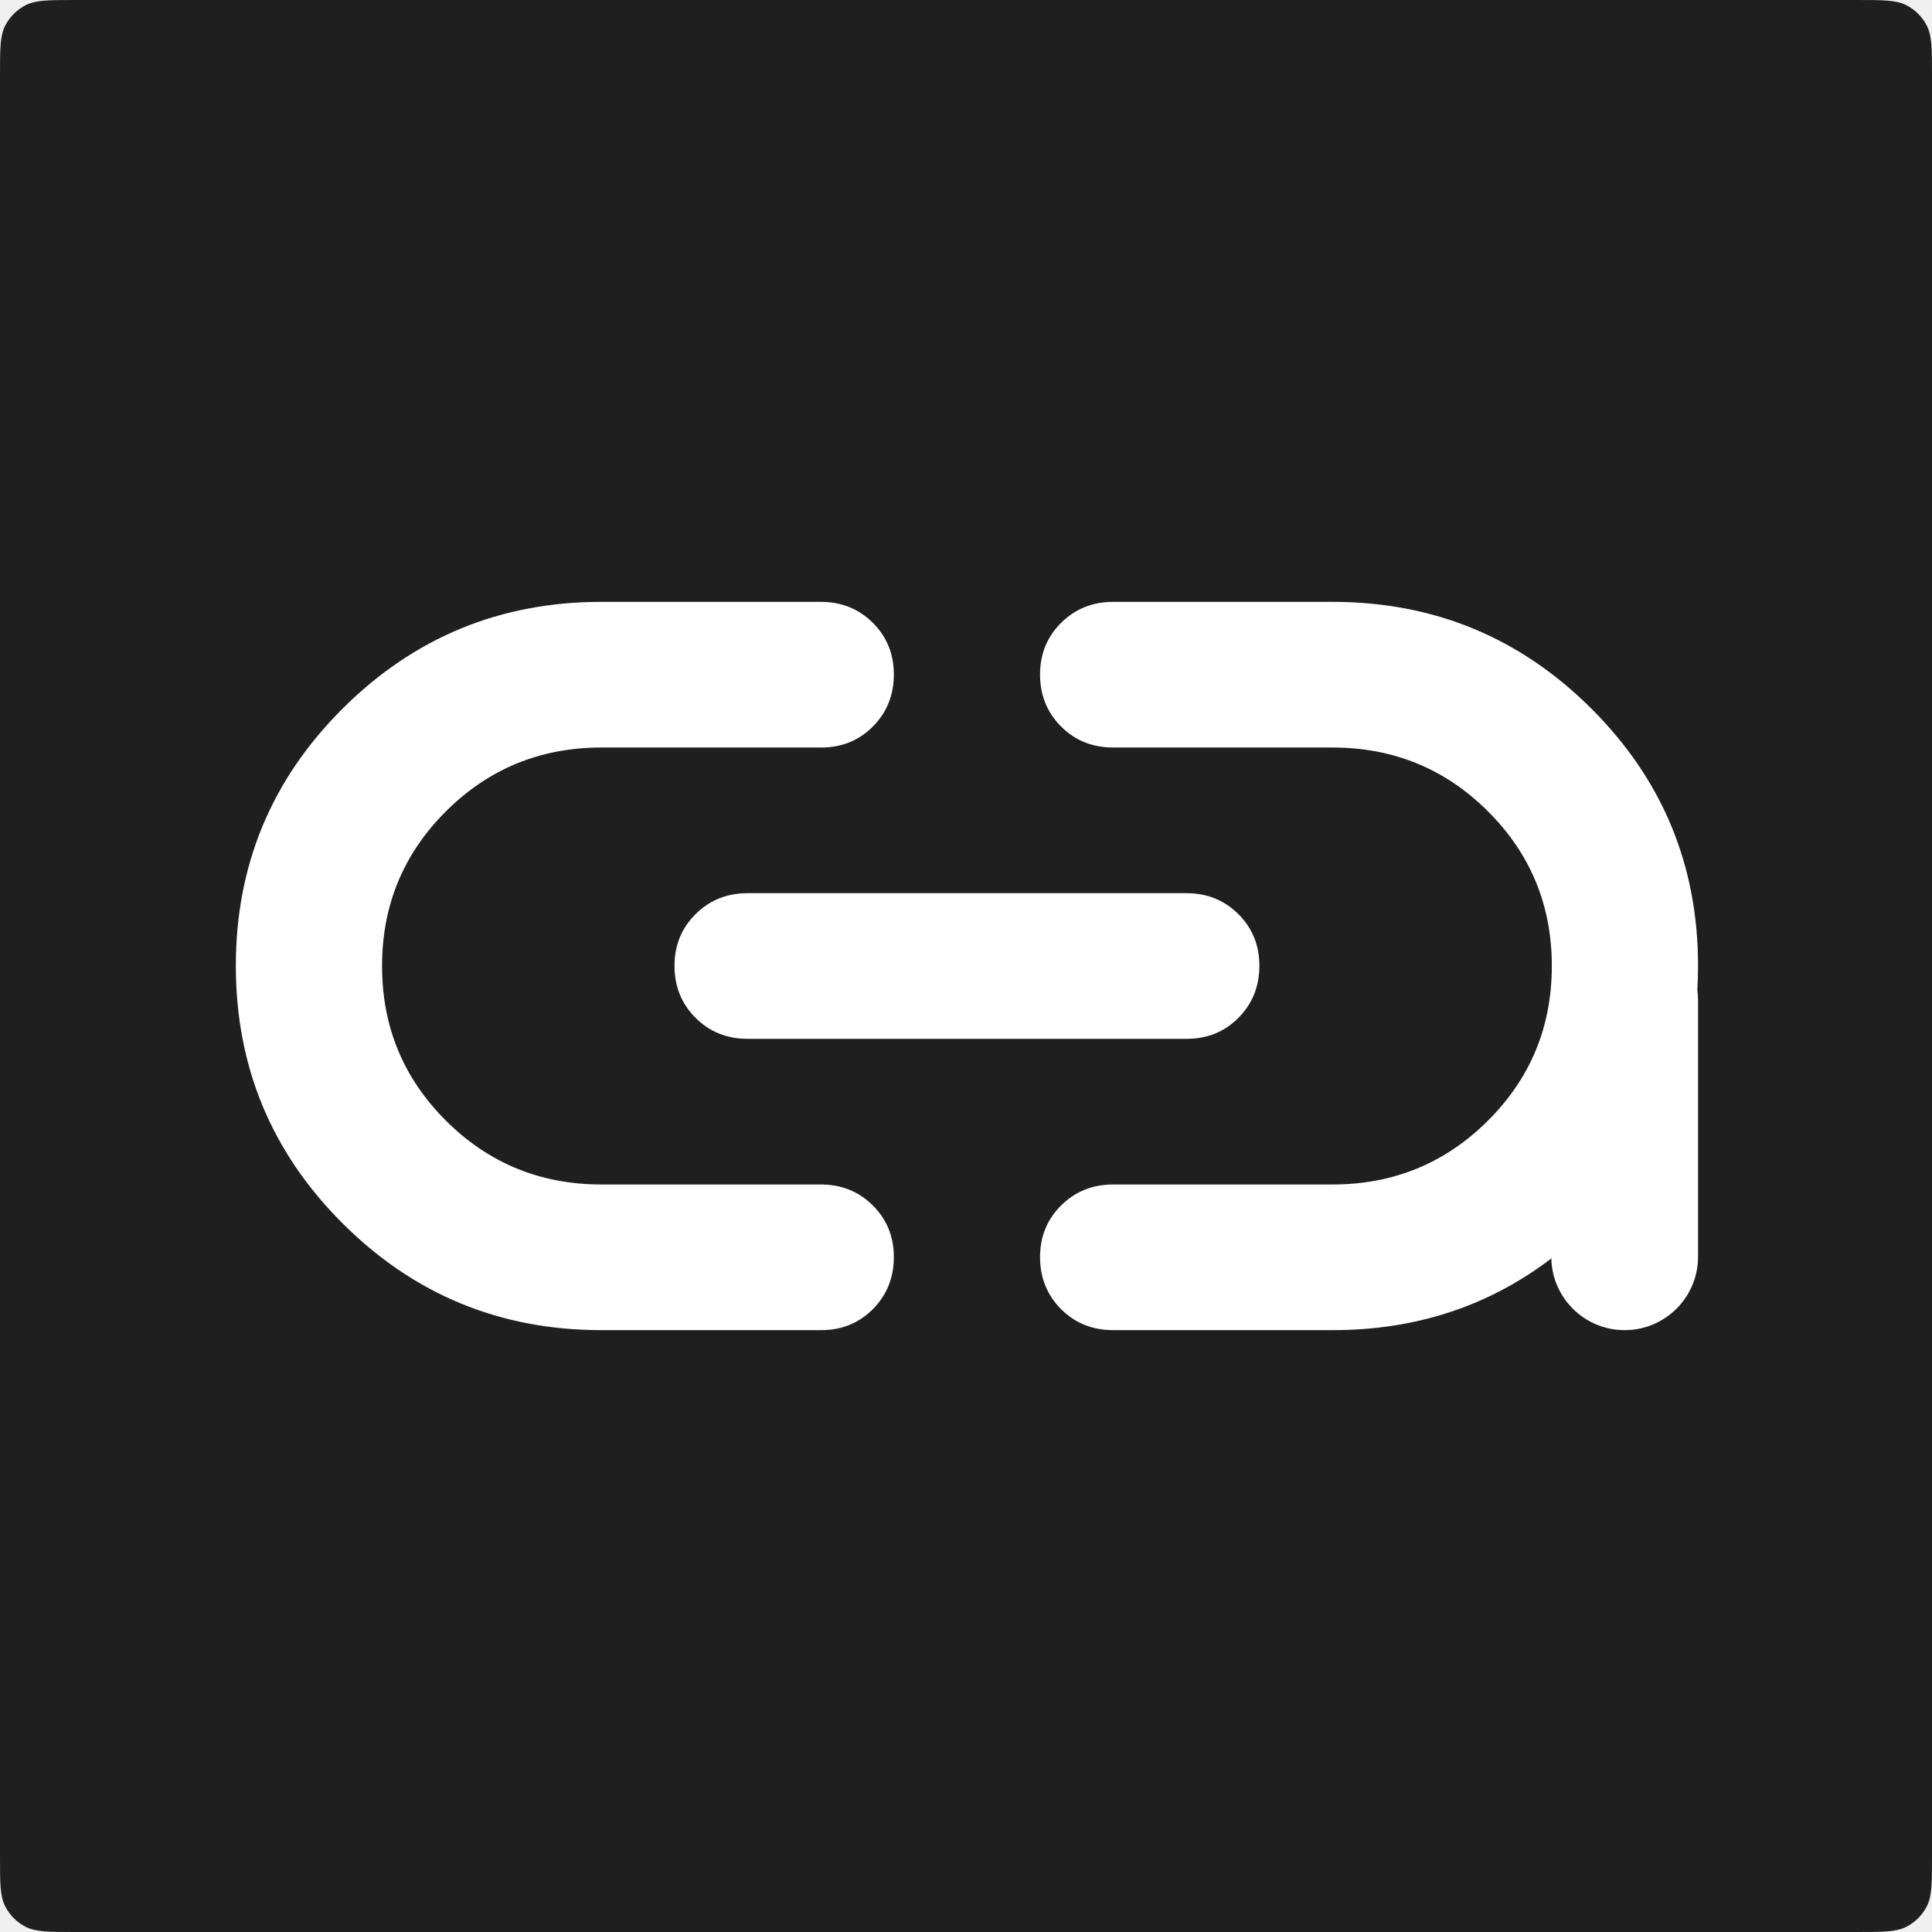
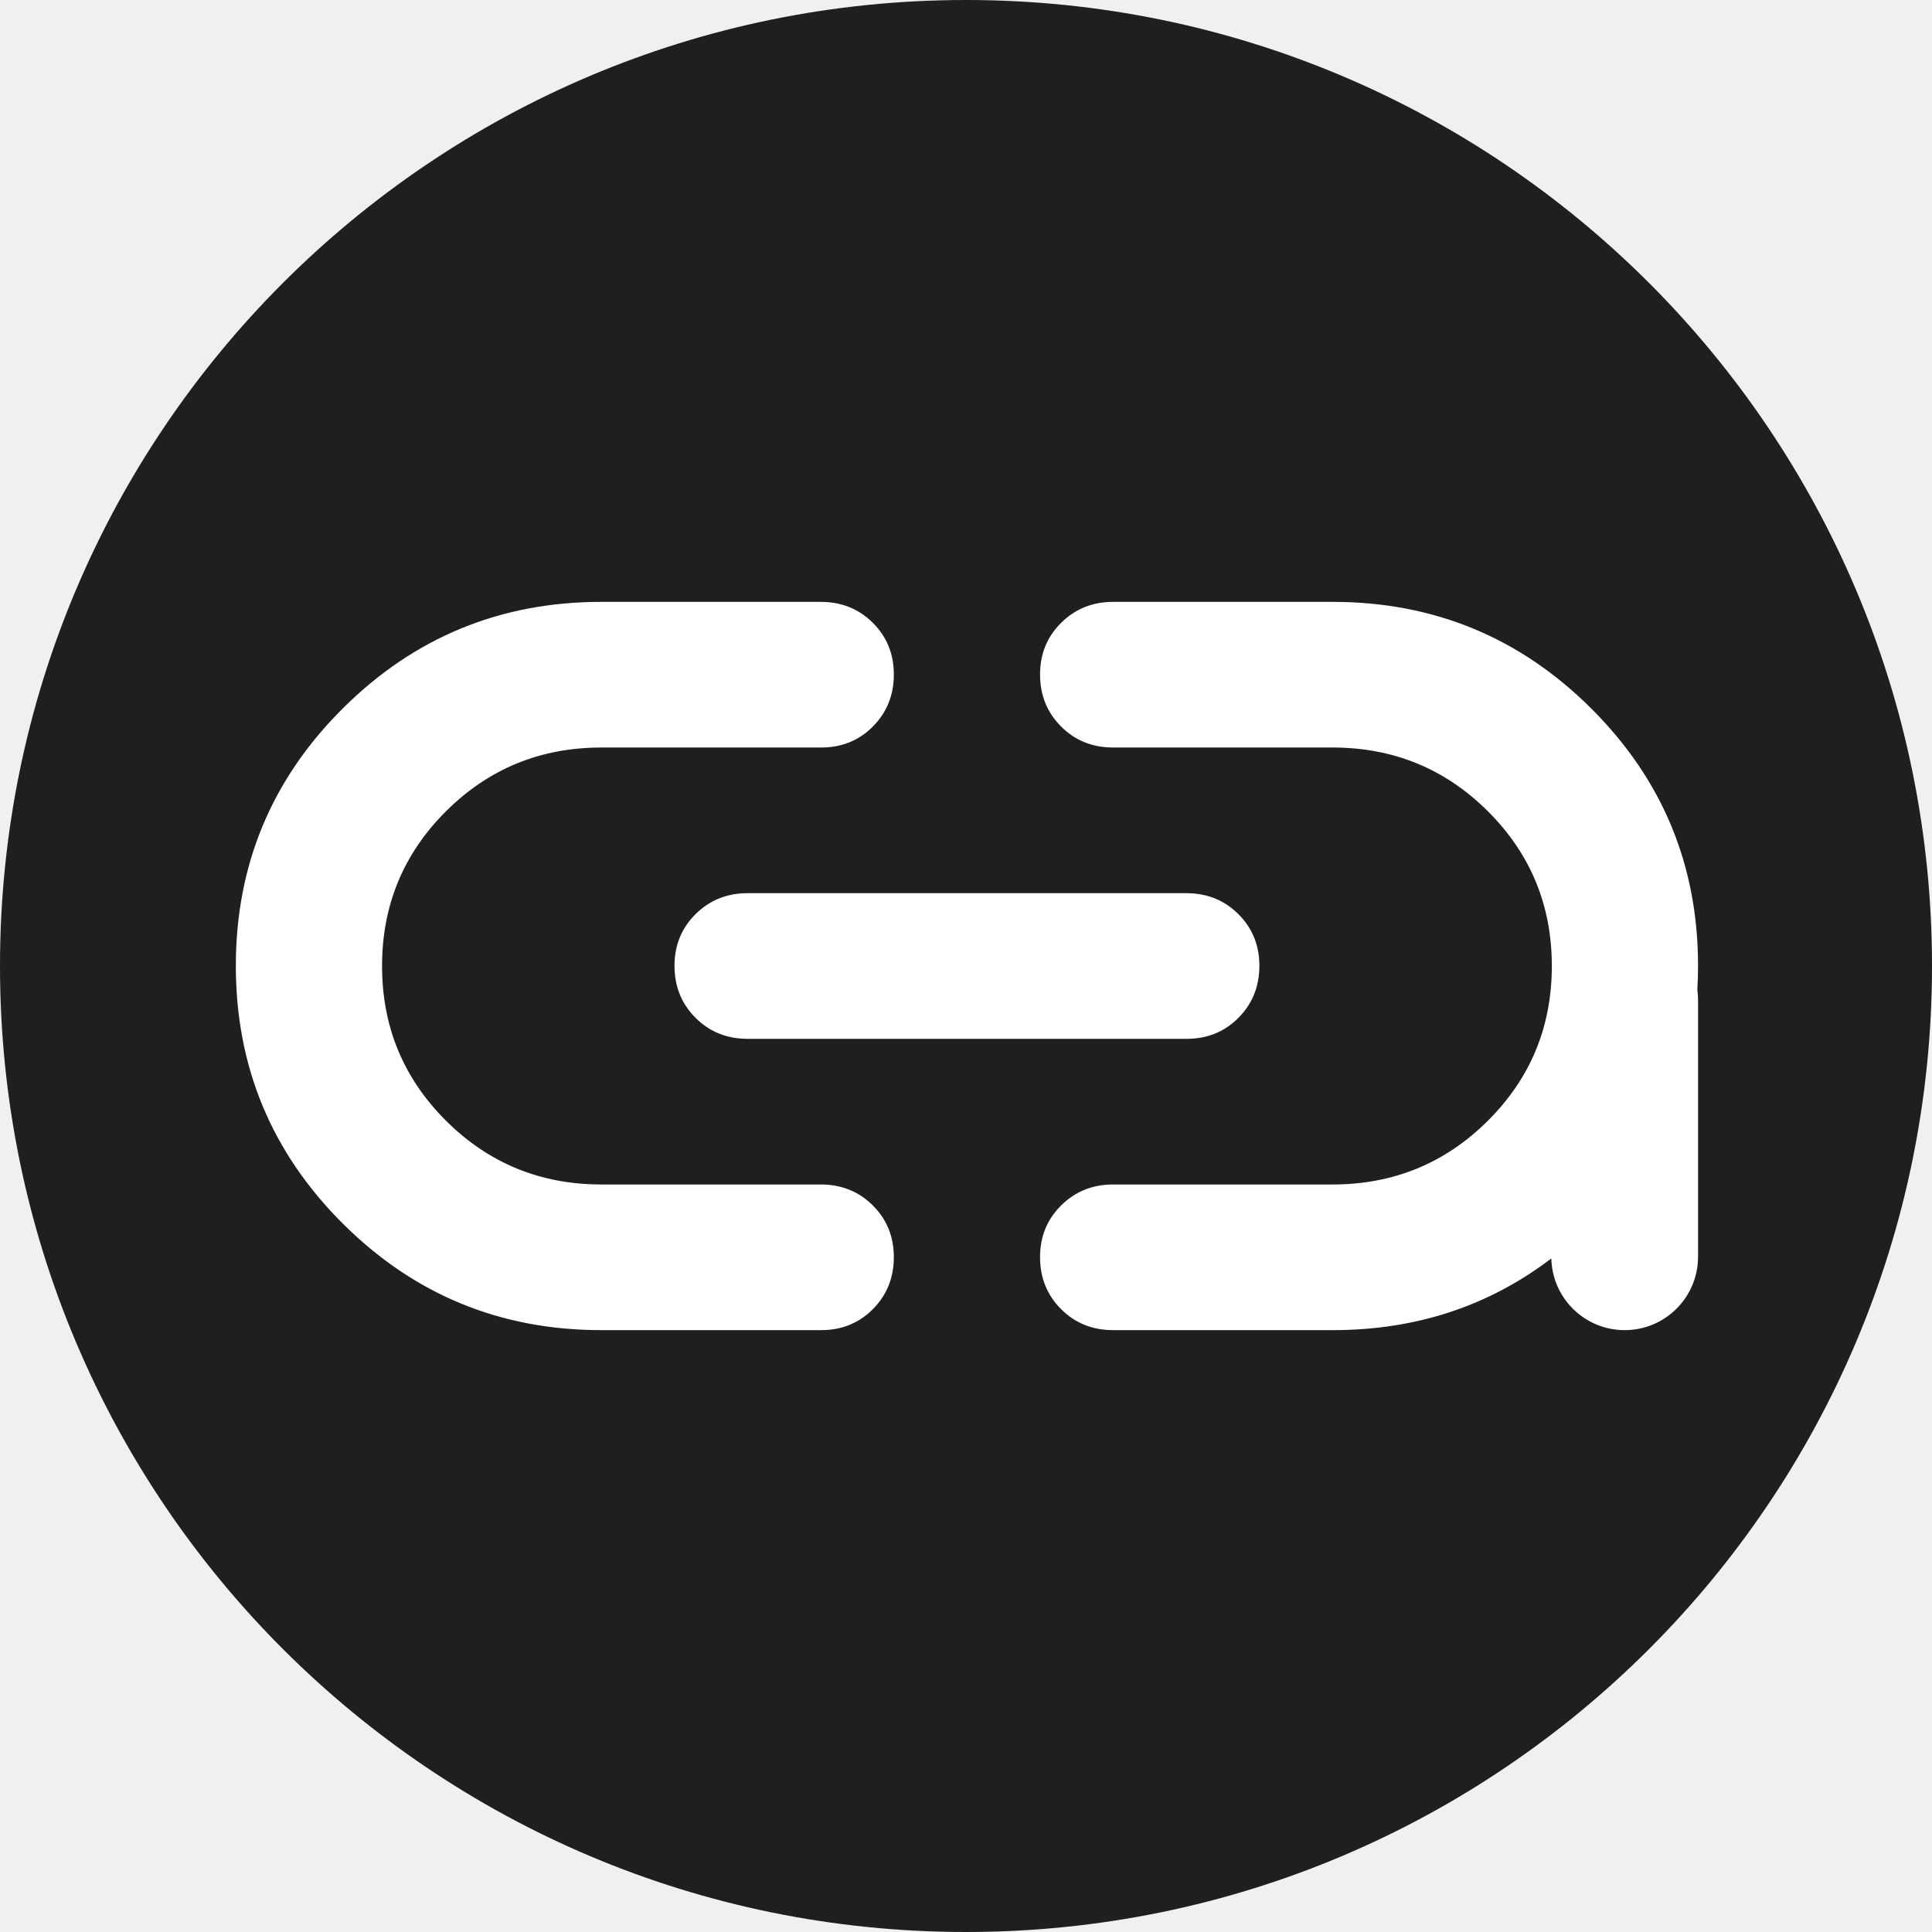
<svg xmlns="http://www.w3.org/2000/svg" xmlns:xlink="http://www.w3.org/1999/xlink" width="1024px" height="1024px" viewBox="0 0 1024 1024" version="1.1">
  <defs>
-     <path d="M40,0 L984,0 C998.001,0 1005.002,0 1010.35,2.725 C1015.054,5.122 1018.878,8.946 1021.275,13.65 C1024,18.998 1024,25.999 1024,40 L1024,984 C1024,998.001 1024,1005.002 1021.275,1010.35 C1018.878,1015.054 1015.054,1018.878 1010.35,1021.275 C1005.002,1024 998.001,1024 984,1024 L40,1024 C25.999,1024 18.998,1024 13.65,1021.275 C8.946,1018.878 5.122,1015.054 2.725,1010.35 C0,1005.002 0,998.001 0,984 L0,40 C0,25.999 0,18.998 2.725,13.65 C5.122,8.946 8.946,5.122 13.65,2.725 C18.998,0 25.999,0 40,0 Z" id="path-1" />
+     <path d="M512,0 C794.77,0 1024,229.23 1024,512 C1024,794.77 794.77,1024 512,1024 C229.23,1024 0,794.77 0,512 C0,229.23 229.23,0 512,0 Z" id="path-1" />
  </defs>
  <g id="logomark" stroke="none" fill="none" xlink:href="#path-1">
    <use fill="#1F1F1F" fill-rule="evenodd" xlink:href="#path-1" />
    <path d="M706.25,319 C759.854,319 805.553,337.824 843.347,375.472 C881.142,413.119 900.026,458.629 900,511.999 C899.998,516.278 899.875,520.506 899.63,524.684 C899.874,526.441 900,528.237 900,530.062 L900,666.111 C900,687.589 882.589,705 861.111,705 C839.933,705 822.709,688.071 822.232,667.008 C788.906,692.378 750.245,705.041 706.25,704.999 L590,704.999 C579.021,704.999 569.824,701.293 562.41,693.882 C554.996,686.471 551.276,677.31 551.25,666.399 C551.224,655.488 554.944,646.327 562.41,638.916 C569.876,631.505 579.072,627.799 590,627.799 L706.25,627.799 C738.542,627.799 765.99,616.541 788.594,594.024 C811.198,571.508 822.5,544.166 822.5,511.999 C822.5,479.833 811.198,452.491 788.594,429.975 C765.99,407.458 738.542,396.2 706.25,396.2 L590,396.2 C579.021,396.2 569.824,392.494 562.41,385.083 C554.996,377.672 551.276,368.511 551.25,357.6 C551.224,346.689 554.944,337.528 562.41,330.117 C569.876,322.706 579.072,319 590,319 L706.25,319 Z M435,319 C445.979,319 455.189,322.706 462.629,330.117 C470.069,337.528 473.776,346.689 473.75,357.6 C473.724,368.511 470.004,377.685 462.59,385.122 C455.176,392.559 445.979,396.251 435,396.2 L318.75,396.2 C286.458,396.2 259.01,407.458 236.406,429.975 C213.802,452.491 202.5,479.833 202.5,511.999 C202.5,544.166 213.802,571.508 236.406,594.024 C259.01,616.541 286.458,627.799 318.75,627.799 L435,627.799 C445.979,627.799 455.189,631.505 462.629,638.916 C470.069,646.327 473.776,655.488 473.75,666.399 C473.724,677.31 470.004,686.484 462.59,693.921 C455.176,701.358 445.979,705.05 435,704.999 L318.75,704.999 C265.146,704.999 219.46,686.175 181.691,648.527 C143.923,610.88 125.026,565.37 125,511.999 C124.974,458.629 143.871,413.119 181.691,375.472 C219.511,337.824 265.198,319 318.75,319 L435,319 Z M628.75,473.4 C639.729,473.4 648.939,477.105 656.379,484.516 C663.819,491.928 667.526,501.089 667.5,511.999 C667.474,522.91 663.754,532.084 656.34,539.521 C648.926,546.958 639.729,550.651 628.75,550.6 L396.25,550.6 C385.271,550.6 376.074,546.894 368.66,539.483 C361.246,532.071 357.526,522.91 357.5,511.999 C357.474,501.089 361.194,491.928 368.66,484.516 C376.126,477.105 385.323,473.4 396.25,473.4 L628.75,473.4 Z" id="Combined-Shape" fill="#FFFFFF" fill-rule="nonzero" />
  </g>
</svg>
